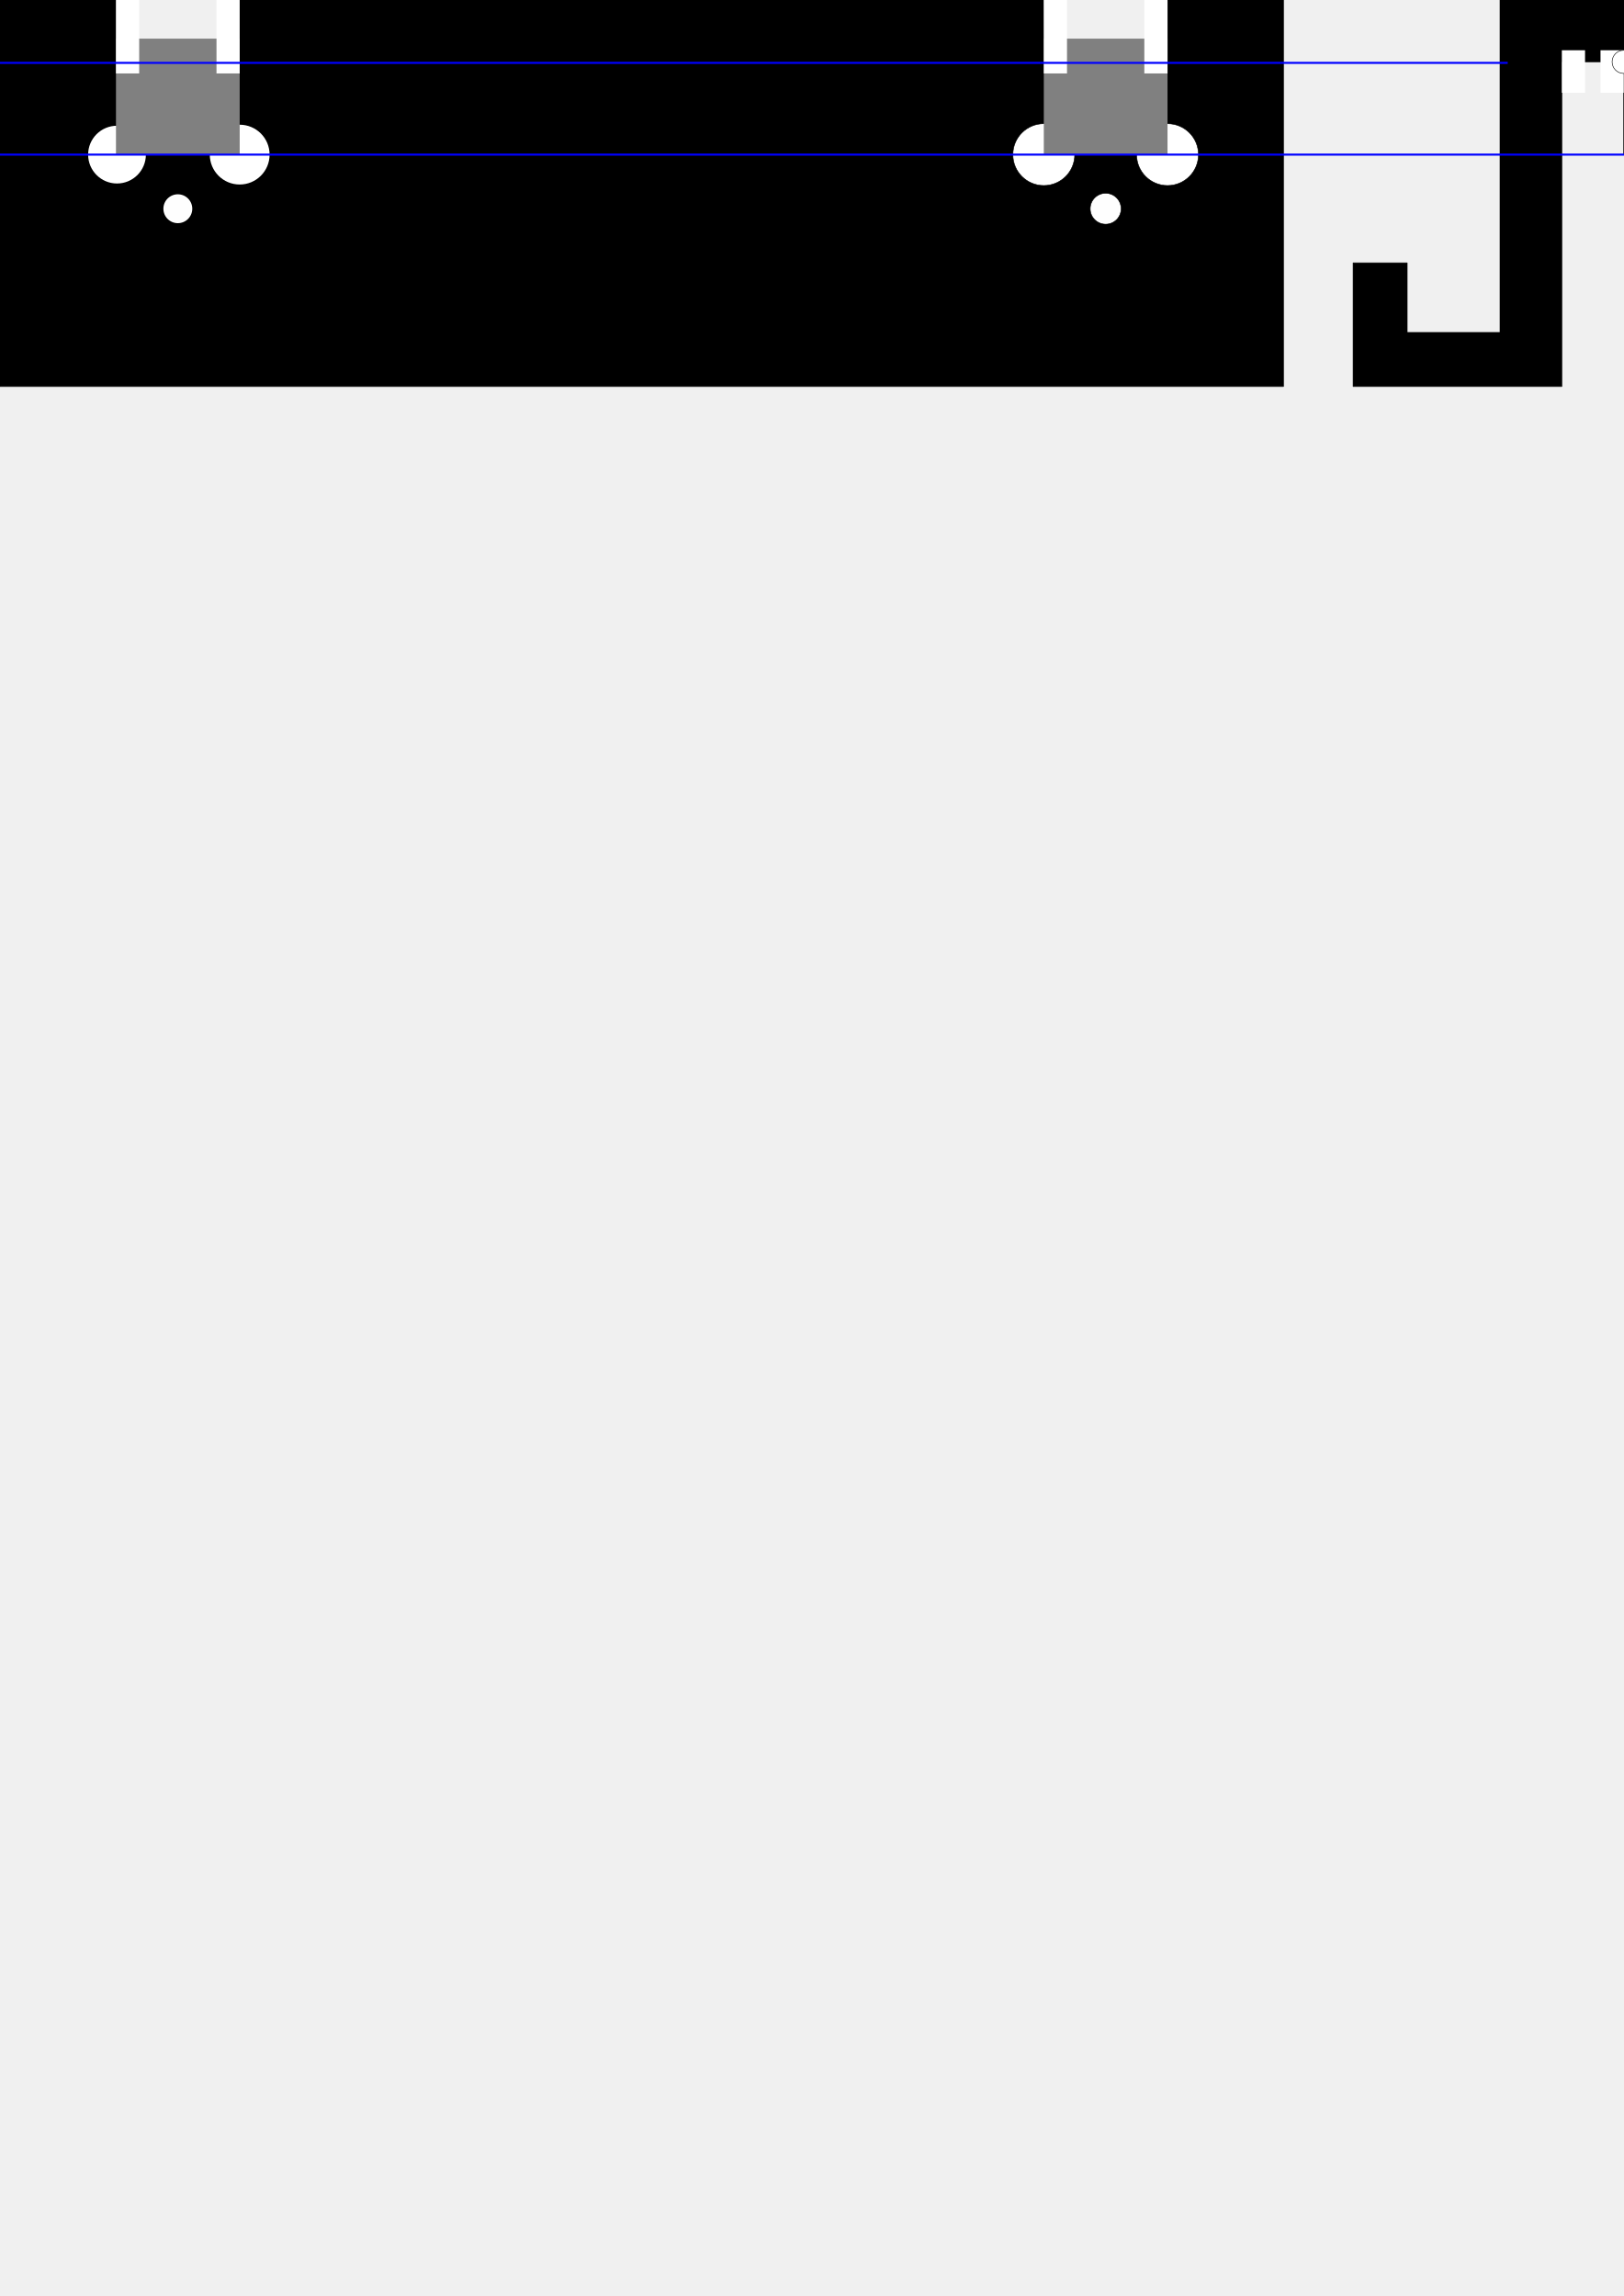
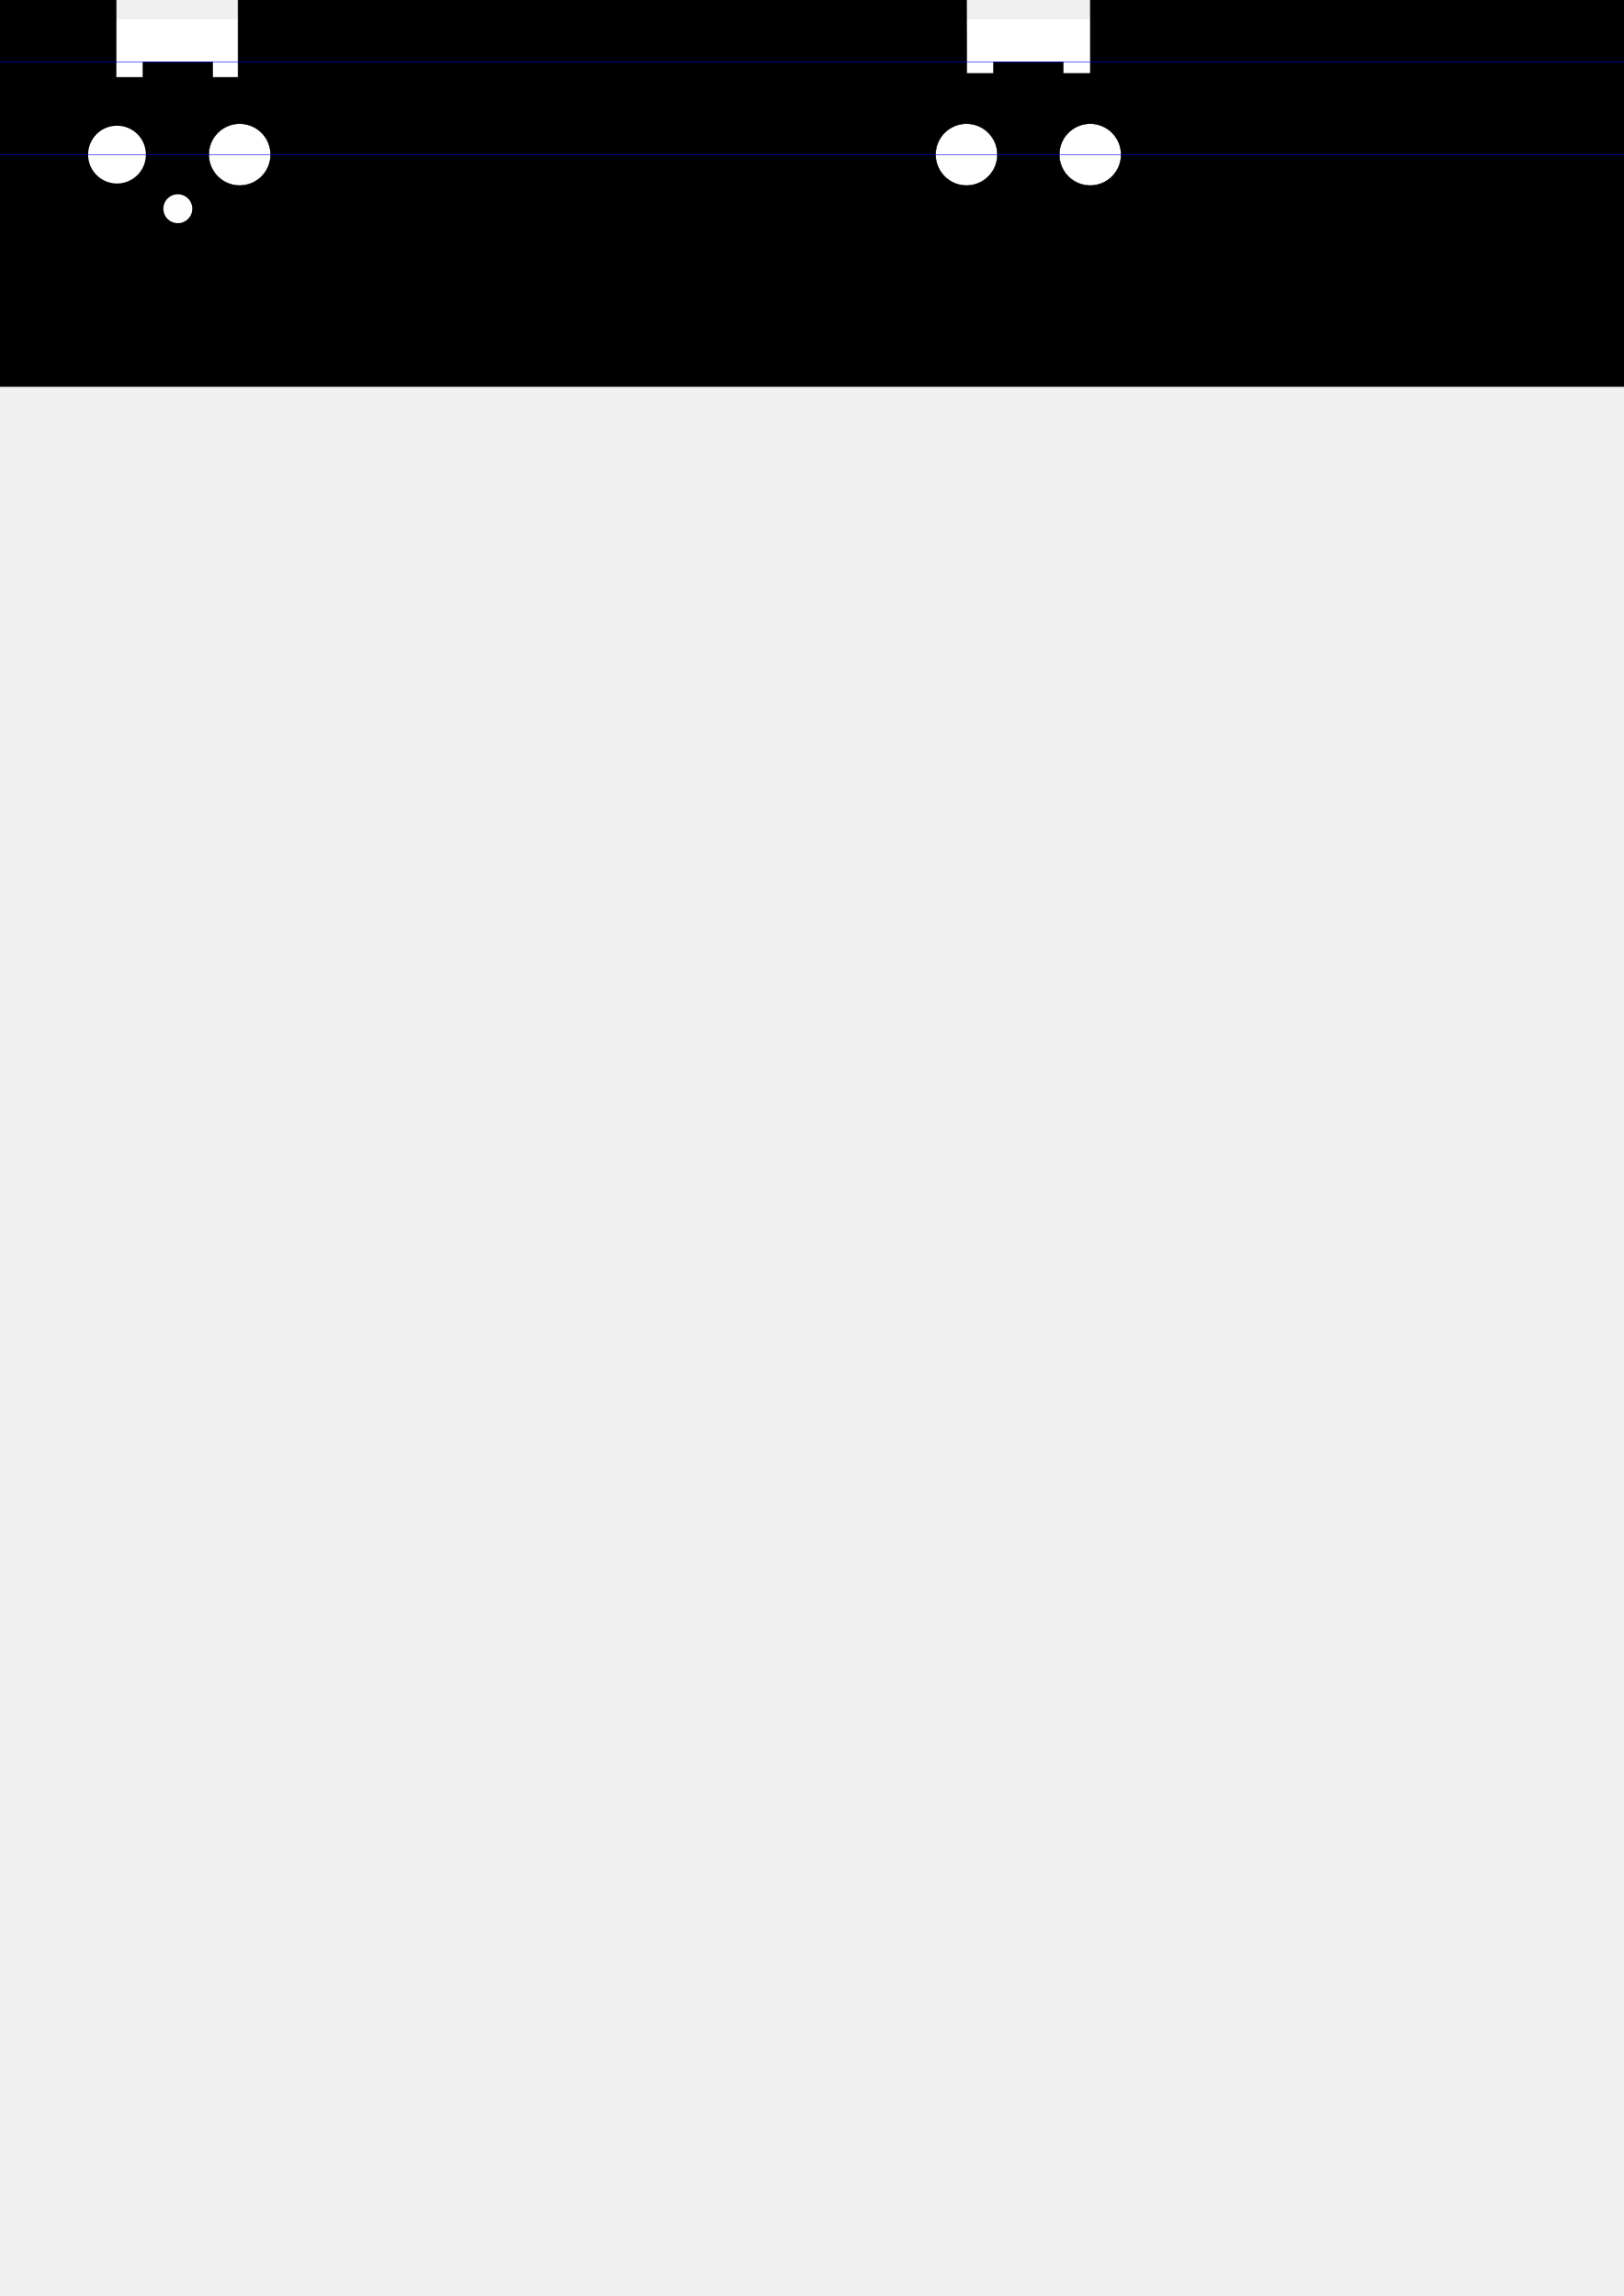
<svg xmlns="http://www.w3.org/2000/svg" width="210mm" height="297mm" viewBox="0 0 210 297" version="1.1" id="svg5">
  <defs id="defs2" />
  <g id="layer1">
-     <path id="rect10148" style="vector-effect:non-scaling-stroke;stroke:#000000;stroke-width:0.265;stroke-linecap:square;stroke-miterlimit:0;-inkscape-stroke:hairline" d="M 0,7.792882e-7 H 15.013 L 15,8 H 30.788 V 7.792882e-7 H 134.981 L 135,8 h 16 L 151,7.792882e-7 h 15 V 50 H 0 Z" />
-     <path id="rect14975" style="vector-effect:non-scaling-stroke;fill:#000000;fill-opacity:1;stroke:#000000;stroke-width:0.265;stroke-linecap:square;stroke-miterlimit:0;-inkscape-stroke:hairline" d="m 218,20 h -8 V 8 h -8 V 50 H 175 V 34 h 7 l 0,9 h 12 V 7.7928822e-7 h 24 z" />
-     <rect style="fill:#1f1de3;fill-opacity:1;stroke-width:0.265;stroke-linecap:square;stroke-miterlimit:0;stroke-dasharray:none" id="rect6180" width="120" height="3" x="23" y="-6" />
-     <rect style="fill:#1f1de3;fill-opacity:1;stroke-width:0.265;stroke-linecap:square;stroke-miterlimit:0;stroke-dasharray:none" id="rect6180-6" width="119.867" height="3" x="143" y="-8.693" />
+     <rect style="display:inline;fill:#ffffff;fill-opacity:1;stroke:none;stroke-width:0.265;stroke-linecap:square;stroke-linejoin:miter;stroke-miterlimit:0;stroke-dasharray:none;stroke-opacity:1;paint-order:normal" id="rect14973-67" width="16" height="17.5" x="125" y="2.5" />
+     <rect style="display:inline;fill:#ffffff;fill-opacity:1;stroke:none;stroke-width:0.265;stroke-linecap:square;stroke-linejoin:miter;stroke-miterlimit:0;stroke-dasharray:none;stroke-opacity:1;paint-order:normal" id="rect14973-67-2" width="16" height="17.5" x="235.029" y="2.5" />
+     <rect style="display:inline;fill:#ffffff;fill-opacity:1;stroke:none;stroke-width:0.265;stroke-linecap:square;stroke-linejoin:miter;stroke-miterlimit:0;stroke-dasharray:none;stroke-opacity:1;paint-order:normal" id="rect14973-67-6" width="16" height="17.5" x="344.912" y="2.5" />
+     <rect style="display:inline;fill:#ffffff;fill-opacity:1;stroke:none;stroke-width:0.265;stroke-linecap:square;stroke-linejoin:miter;stroke-miterlimit:0;stroke-dasharray:none;stroke-opacity:1;paint-order:normal" id="rect14973-67-1" width="16" height="17.5" x="15" y="2.5" />
+     <path id="rect10148" style="vector-effect:non-scaling-stroke;stroke:#000000;stroke-width:0.265;stroke-linecap:square;stroke-miterlimit:0;-inkscape-stroke:hairline" d="M -10,0 15.013,7.792882e-7 15,10 h 3.5 V 8 h 9 v 2 h 3.288 V 7.792882e-7 L 125,7.7928822e-7 125.019,9.5 H 128.5 V 8 h 9 v 1.5 l 3.519,0 -2e-5,-9.5 h 93.877 L 235,9.5 h 3.5 V 8 h 9 V 9.5 H 251 V 7.7928822e-7 h 94.006 L 345,9.5 h 3.5 V 8 h 9 V 9.5 H 361 V 7.7928822e-7 h 25 V 50 H -10 Z" />
+     <path id="rect14975" style="vector-effect:non-scaling-stroke;fill:#000000;fill-opacity:1;stroke:#000000;stroke-width:0.265;stroke-linecap:square;stroke-miterlimit:0;-inkscape-stroke:hairline" d="m 437,20 h -8 V 8 h -2 -1 -1.5 V 6.5 H 421 V 50 H 394 V 34 h 7 v 9 h 12 V 1e-6 h 24 z" />
+     <path id="rect14975-3" style="vector-effect:non-scaling-stroke;fill:#000000;fill-opacity:1;stroke:#000000;stroke-width:0.265;stroke-linecap:square;stroke-miterlimit:0;-inkscape-stroke:hairline" d="m 472,20 h -8 V 8 h -2 -1 l -1.5,0 V 6.5 H 456 V 50 H 429 V 34 h 7 v 9 h 12 V 1e-6 h 24 z" />
+     <path id="rect14975-3-4" style="vector-effect:non-scaling-stroke;fill:#000000;fill-opacity:1;stroke:#000000;stroke-width:0.265;stroke-linecap:square;stroke-miterlimit:0;-inkscape-stroke:hairline" d="m 507,20 h -8 V 8 h -2 -1 L 494.5,8 V 6.5 H 491 V 50 H 464 V 34 h 7 v 9 h 12 V 1e-6 h 24 z" />
+     <rect style="fill:#1f1de3;fill-opacity:1;stroke-width:0.265;stroke-linecap:square;stroke-miterlimit:0;stroke-dasharray:none" id="rect6180" width="110" height="3" x="23" y="-6" />
+     <rect style="vector-effect:non-scaling-stroke;fill:#1f1de3;fill-opacity:1;stroke-width:0.265;stroke-linecap:square;stroke-miterlimit:0;stroke-dasharray:none;-inkscape-stroke:hairline" id="rect6180-6" width="110" height="3" x="133" y="-9" />
+     <rect style="fill:#1f1de3;fill-opacity:1;stroke-width:0.265;stroke-linecap:square;stroke-miterlimit:0;stroke-dasharray:none" id="rect6180-5" width="110" height="3" x="243" y="-6" />
+     <rect style="fill:#1f1de3;fill-opacity:1;stroke-width:0.265;stroke-linecap:square;stroke-miterlimit:0;stroke-dasharray:none" id="rect6180-6-3" width="33" height="3" x="353" y="-9" />
+     <circle style="display:inline;vector-effect:non-scaling-stroke;fill:#ffffff;fill-opacity:1;stroke:#000000;stroke-width:0.265;stroke-linecap:square;stroke-linejoin:miter;stroke-miterlimit:0;stroke-dasharray:none;stroke-opacity:1;-inkscape-stroke:hairline;paint-order:normal" id="path14979-2-1-6" cx="235.029" cy="20" r="4" />
+     <circle style="display:inline;vector-effect:non-scaling-stroke;fill:#ffffff;fill-opacity:1;stroke:#000000;stroke-width:0.265;stroke-linecap:square;stroke-linejoin:miter;stroke-miterlimit:0;stroke-dasharray:none;stroke-opacity:1;-inkscape-stroke:hairline;paint-order:normal" id="path14979-2-7-7-6" cx="251.029" cy="20" r="4" />
+     <circle style="display:inline;fill:#fefefe;fill-opacity:1;stroke:#000000;stroke-width:0.265;stroke-linecap:square;stroke-linejoin:miter;stroke-miterlimit:0;stroke-dasharray:none;stroke-opacity:1;paint-order:normal;vector-effect:non-scaling-stroke;-inkscape-stroke:hairline" id="path14979-4-6" cx="352.858" cy="27" r="2" />
+     <circle style="display:inline;fill:#ffffff;fill-opacity:1;stroke:#000000;stroke-width:0.265;stroke-linecap:square;stroke-linejoin:miter;stroke-miterlimit:0;stroke-dasharray:none;stroke-opacity:1;paint-order:normal;vector-effect:non-scaling-stroke;-inkscape-stroke:hairline" id="path14979-2-1-67" cx="344.912" cy="20" r="4" />
+     <circle style="display:inline;fill:#ffffff;fill-opacity:1;stroke:#000000;stroke-width:0.265;stroke-linecap:square;stroke-linejoin:miter;stroke-miterlimit:0;stroke-dasharray:none;stroke-opacity:1;paint-order:normal;vector-effect:non-scaling-stroke;-inkscape-stroke:hairline" id="path14979-2-7-7-0" cx="360.912" cy="20" r="4" />
+     <path style="display:inline;fill:none;stroke:#0000ff;stroke-width:0.265;stroke-linecap:butt;stroke-linejoin:miter;stroke-dasharray:none;stroke-opacity:1" d="M 110,-0.132 H 610" id="path10678-4" />
+     <rect style="fill:#1f1de3;fill-opacity:1;stroke-width:0.265;stroke-linecap:square;stroke-miterlimit:0;stroke-dasharray:none" id="rect6180-6-3-7" width="33" height="3" x="-10" y="-8.971" />
  </g>
  <g id="layer2" style="display:inline">
-     <circle style="display:inline;vector-effect:non-scaling-stroke;fill:#fefefe;fill-opacity:1;stroke:#000000;stroke-width:0.265;stroke-linecap:square;stroke-linejoin:miter;stroke-miterlimit:0;stroke-dasharray:none;stroke-opacity:1;-inkscape-stroke:hairline;paint-order:normal" id="path14979-4" cx="143" cy="27" r="2" />
-     <circle style="display:inline;vector-effect:non-scaling-stroke;fill:#ffffff;fill-opacity:1;stroke:#000000;stroke-width:0.265;stroke-linecap:square;stroke-linejoin:miter;stroke-miterlimit:0;stroke-dasharray:none;stroke-opacity:1;-inkscape-stroke:hairline;paint-order:normal" id="path14979-2-1" cx="135" cy="20" r="4" />
-     <circle style="display:inline;vector-effect:non-scaling-stroke;fill:#ffffff;fill-opacity:1;stroke:#000000;stroke-width:0.265;stroke-linecap:square;stroke-linejoin:miter;stroke-miterlimit:0;stroke-dasharray:none;stroke-opacity:1;-inkscape-stroke:hairline;paint-order:normal" id="path14979-2-7-7" cx="151" cy="20" r="4" />
+     <circle style="display:inline;vector-effect:non-scaling-stroke;fill:#ffffff;fill-opacity:1;stroke:#000000;stroke-width:0.265;stroke-linecap:square;stroke-linejoin:miter;stroke-miterlimit:0;stroke-dasharray:none;stroke-opacity:1;-inkscape-stroke:hairline;paint-order:normal" id="path14979-2-1" cx="125" cy="20" r="4" />
+     <circle style="display:inline;vector-effect:non-scaling-stroke;fill:#ffffff;fill-opacity:1;stroke:#000000;stroke-width:0.265;stroke-linecap:square;stroke-linejoin:miter;stroke-miterlimit:0;stroke-dasharray:none;stroke-opacity:1;-inkscape-stroke:hairline;paint-order:normal" id="path14979-2-7-7" cx="141" cy="20" r="4" />
    <circle style="display:inline;fill:#fefefe;fill-opacity:1;stroke:#000000;stroke-width:0.265;stroke-linecap:square;stroke-linejoin:miter;stroke-miterlimit:0;stroke-dasharray:none;stroke-opacity:1;paint-order:normal" id="path14979-4-9" cx="23" cy="27" r="2" />
    <circle style="display:inline;fill:#ffffff;fill-opacity:1;stroke:#000000;stroke-width:0.265;stroke-linecap:square;stroke-linejoin:miter;stroke-miterlimit:0;stroke-dasharray:none;stroke-opacity:1;paint-order:normal" id="path14979-2-1-1" cx="15.132" cy="20" r="3.868" />
-     <circle style="display:inline;fill:#ffffff;fill-opacity:1;stroke:#000000;stroke-width:0.265;stroke-linecap:square;stroke-linejoin:miter;stroke-miterlimit:0;stroke-dasharray:none;stroke-opacity:1;paint-order:normal" id="path14979-2-7-7-3" cx="31" cy="20" r="4" />
-     <rect style="display:inline;fill:#808080;fill-opacity:1;stroke:none;stroke-width:0.265;stroke-linecap:square;stroke-linejoin:miter;stroke-miterlimit:0;stroke-dasharray:none;stroke-opacity:1;paint-order:normal" id="rect14973-67" width="16" height="15" x="135" y="5" />
-     <rect style="display:inline;fill:#ffffff;fill-opacity:1;stroke:none;stroke-width:0.265;stroke-linecap:square;stroke-linejoin:miter;stroke-miterlimit:0;stroke-dasharray:none;stroke-opacity:1;paint-order:normal" id="rect14973-67-4-43" width="3" height="9.5" x="135" y="8.2258202e-07" />
-     <rect style="display:inline;fill:#ffffff;fill-opacity:1;stroke:none;stroke-width:0.265;stroke-linecap:square;stroke-linejoin:miter;stroke-miterlimit:0;stroke-dasharray:none;stroke-opacity:1;paint-order:normal" id="rect14973-67-4-43-4" width="3" height="9.5" x="148" y="7.792882e-07" />
-     <rect style="display:inline;fill:#808080;fill-opacity:1;stroke:none;stroke-width:0.265;stroke-linecap:square;stroke-linejoin:miter;stroke-miterlimit:0;stroke-dasharray:none;stroke-opacity:1;paint-order:normal" id="rect14973-67-1" width="16" height="15" x="15" y="5" />
-     <rect style="display:inline;fill:#ffffff;fill-opacity:1;stroke:none;stroke-width:0.265;stroke-linecap:square;stroke-linejoin:miter;stroke-miterlimit:0;stroke-dasharray:none;stroke-opacity:1;paint-order:normal" id="rect14973-67-4-43-8" width="3" height="9.5" x="15" y="7.792882e-07" />
-     <rect style="display:inline;fill:#ffffff;fill-opacity:1;stroke:none;stroke-width:0.265;stroke-linecap:square;stroke-linejoin:miter;stroke-miterlimit:0;stroke-dasharray:none;stroke-opacity:1;paint-order:normal" id="rect14973-67-4-43-4-7" width="3" height="9.5" x="28" y="7.792882e-07" />
-     <path style="fill:none;stroke:#0000ff;stroke-width:0.265px;stroke-linecap:butt;stroke-linejoin:miter;stroke-opacity:1" d="M -5,20 H 235" id="path10678" />
-     <path style="fill:none;stroke:#0000ff;stroke-width:0.265px;stroke-linecap:butt;stroke-linejoin:miter;stroke-opacity:1" d="M -45,8.132 H 195" id="path10678-8" />
-     <rect style="display:inline;fill:#ffffff;fill-opacity:1;stroke:none;stroke-width:0.265;stroke-linecap:square;stroke-linejoin:miter;stroke-miterlimit:0;stroke-dasharray:none;stroke-opacity:1;paint-order:normal" id="rect14973-67-4-43-4-5" width="3" height="5.5" x="202" y="6.5" />
-     <rect style="display:inline;fill:#ffffff;fill-opacity:1;stroke:none;stroke-width:0.265;stroke-linecap:square;stroke-linejoin:miter;stroke-miterlimit:0;stroke-dasharray:none;stroke-opacity:1;paint-order:normal" id="rect14973-67-4-43-4-5-0" width="3" height="5.5" x="207" y="6.5" />
-     <circle style="display:inline;vector-effect:non-scaling-stroke;fill:#ffffff;fill-opacity:1;stroke:#000000;stroke-width:0.265;stroke-linecap:square;stroke-linejoin:miter;stroke-miterlimit:0;stroke-dasharray:none;stroke-opacity:1;-inkscape-stroke:hairline;paint-order:normal" id="path14979-2-7-7-7" cx="210" cy="8" r="1.5" />
+     <circle style="display:inline;fill:#ffffff;fill-opacity:1;stroke:#000000;stroke-width:0.265;stroke-linecap:square;stroke-linejoin:miter;stroke-miterlimit:0;stroke-dasharray:none;stroke-opacity:1;paint-order:normal;vector-effect:non-scaling-stroke;-inkscape-stroke:hairline" id="path14979-2-7-7-3" cx="31" cy="20" r="4" />
+     <path style="vector-effect:non-scaling-stroke;fill:none;stroke:#0000ff;stroke-width:0.265;stroke-linecap:butt;stroke-linejoin:miter;stroke-dasharray:none;stroke-opacity:1;-inkscape-stroke:hairline" d="M -5,20 H 495" id="path10678" />
+     <path style="vector-effect:non-scaling-stroke;fill:none;stroke:#0000ff;stroke-width:0.265;stroke-linecap:butt;stroke-linejoin:miter;stroke-dasharray:none;stroke-opacity:1;-inkscape-stroke:hairline" d="M -45,8 H 455" id="path10678-8" />
+     <circle style="display:inline;vector-effect:non-scaling-stroke;fill:#ffffff;fill-opacity:1;stroke:#000000;stroke-width:0.265;stroke-linecap:square;stroke-linejoin:miter;stroke-miterlimit:0;stroke-dasharray:none;stroke-opacity:1;-inkscape-stroke:hairline;paint-order:normal" id="path14979-2-7-7-7" cx="429" cy="8" r="1.5" />
+     <circle style="display:inline;vector-effect:non-scaling-stroke;fill:#ffffff;fill-opacity:1;stroke:#000000;stroke-width:0.265;stroke-linecap:square;stroke-linejoin:miter;stroke-miterlimit:0;stroke-dasharray:none;stroke-opacity:1;-inkscape-stroke:hairline;paint-order:normal" id="path14979-2-7-7-7-9" cx="464" cy="8" r="1.5" />
+     <circle style="display:inline;vector-effect:non-scaling-stroke;fill:#ffffff;fill-opacity:1;stroke:#000000;stroke-width:0.265;stroke-linecap:square;stroke-linejoin:miter;stroke-miterlimit:0;stroke-dasharray:none;stroke-opacity:1;-inkscape-stroke:hairline;paint-order:normal" id="path14979-2-7-7-7-0" cx="499" cy="8" r="1.5" />
+     <path id="rect14975-3-4-5" style="fill:#000000;fill-opacity:1;stroke:#000000;stroke-width:0.265;stroke-linecap:square;stroke-miterlimit:0" d="m 544.117,19.942 h -8 V 7.942 h -2 -1 l -1.5,-10e-7 v -1.5 h -3.5 V 49.942 h -29.117 v -16 h 7 v 9 h 14.117 V -0.058 h 24 z" />
+     <circle style="display:inline;fill:#ffffff;fill-opacity:1;stroke:#000000;stroke-width:0.265;stroke-linecap:square;stroke-linejoin:miter;stroke-miterlimit:0;stroke-dasharray:none;stroke-opacity:1;paint-order:normal" id="path14979-2-7-7-7-0-9" cx="536.117" cy="7.942" r="1.5" />
  </g>
</svg>
